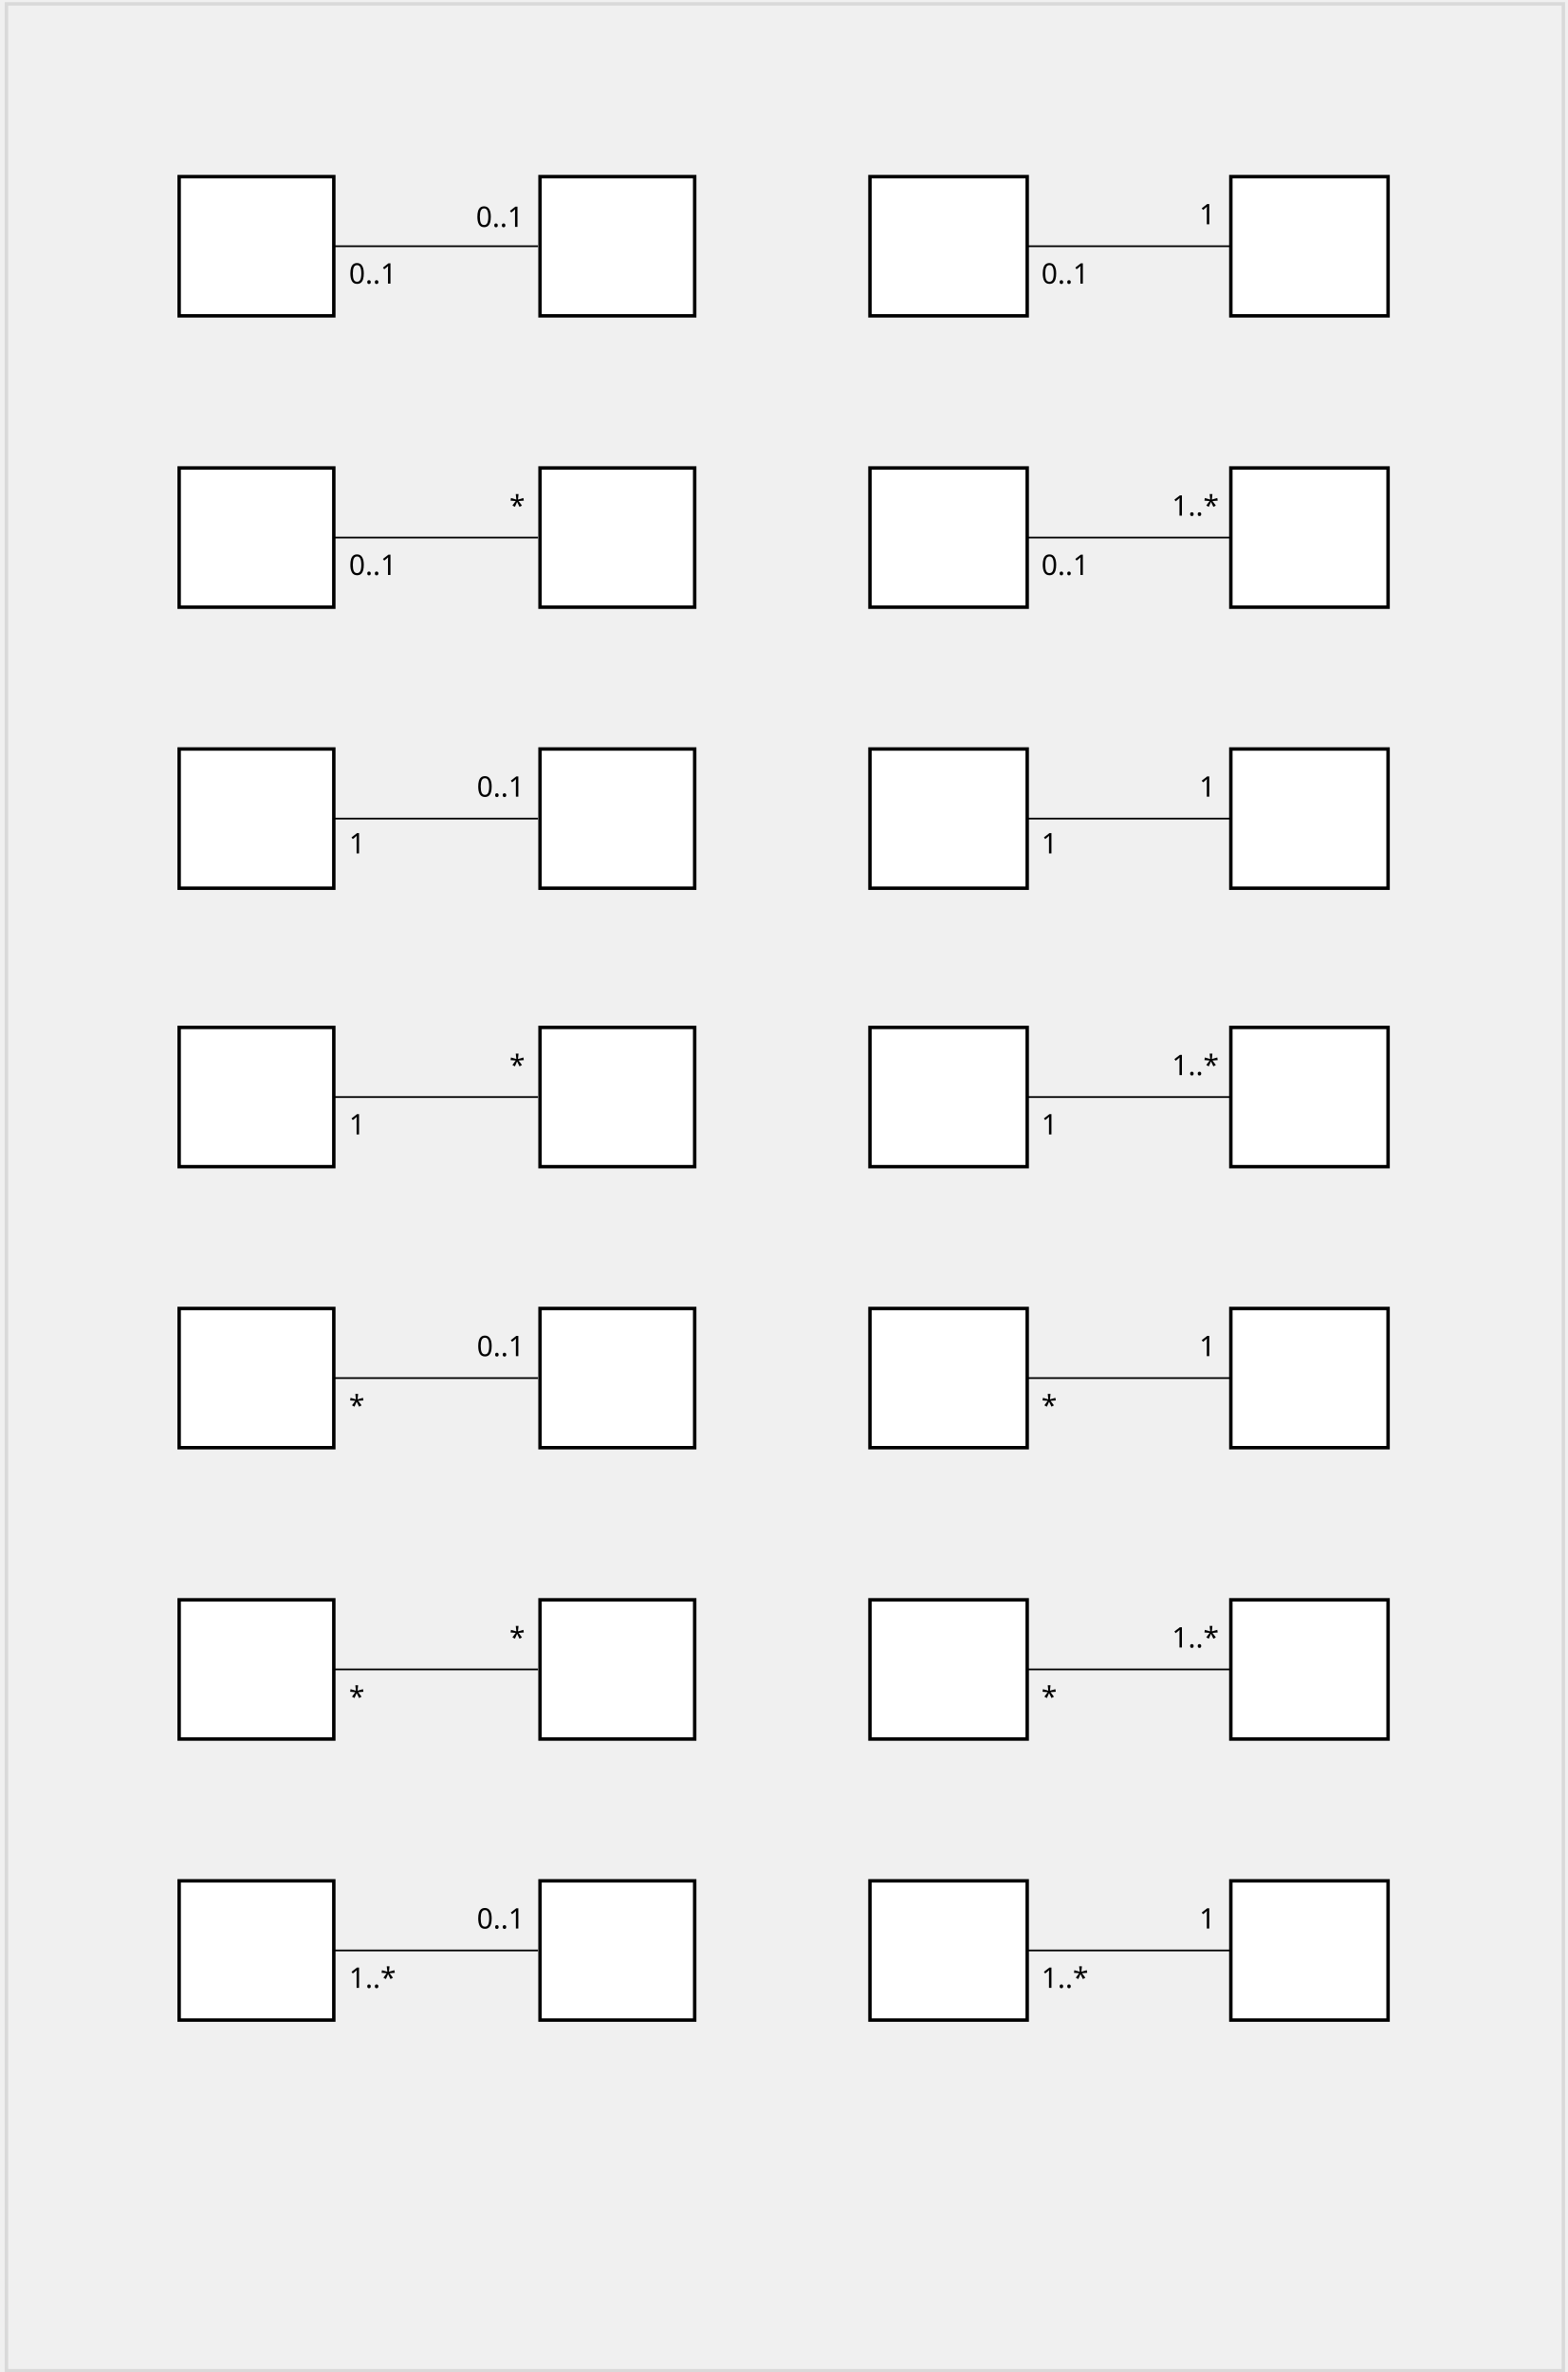
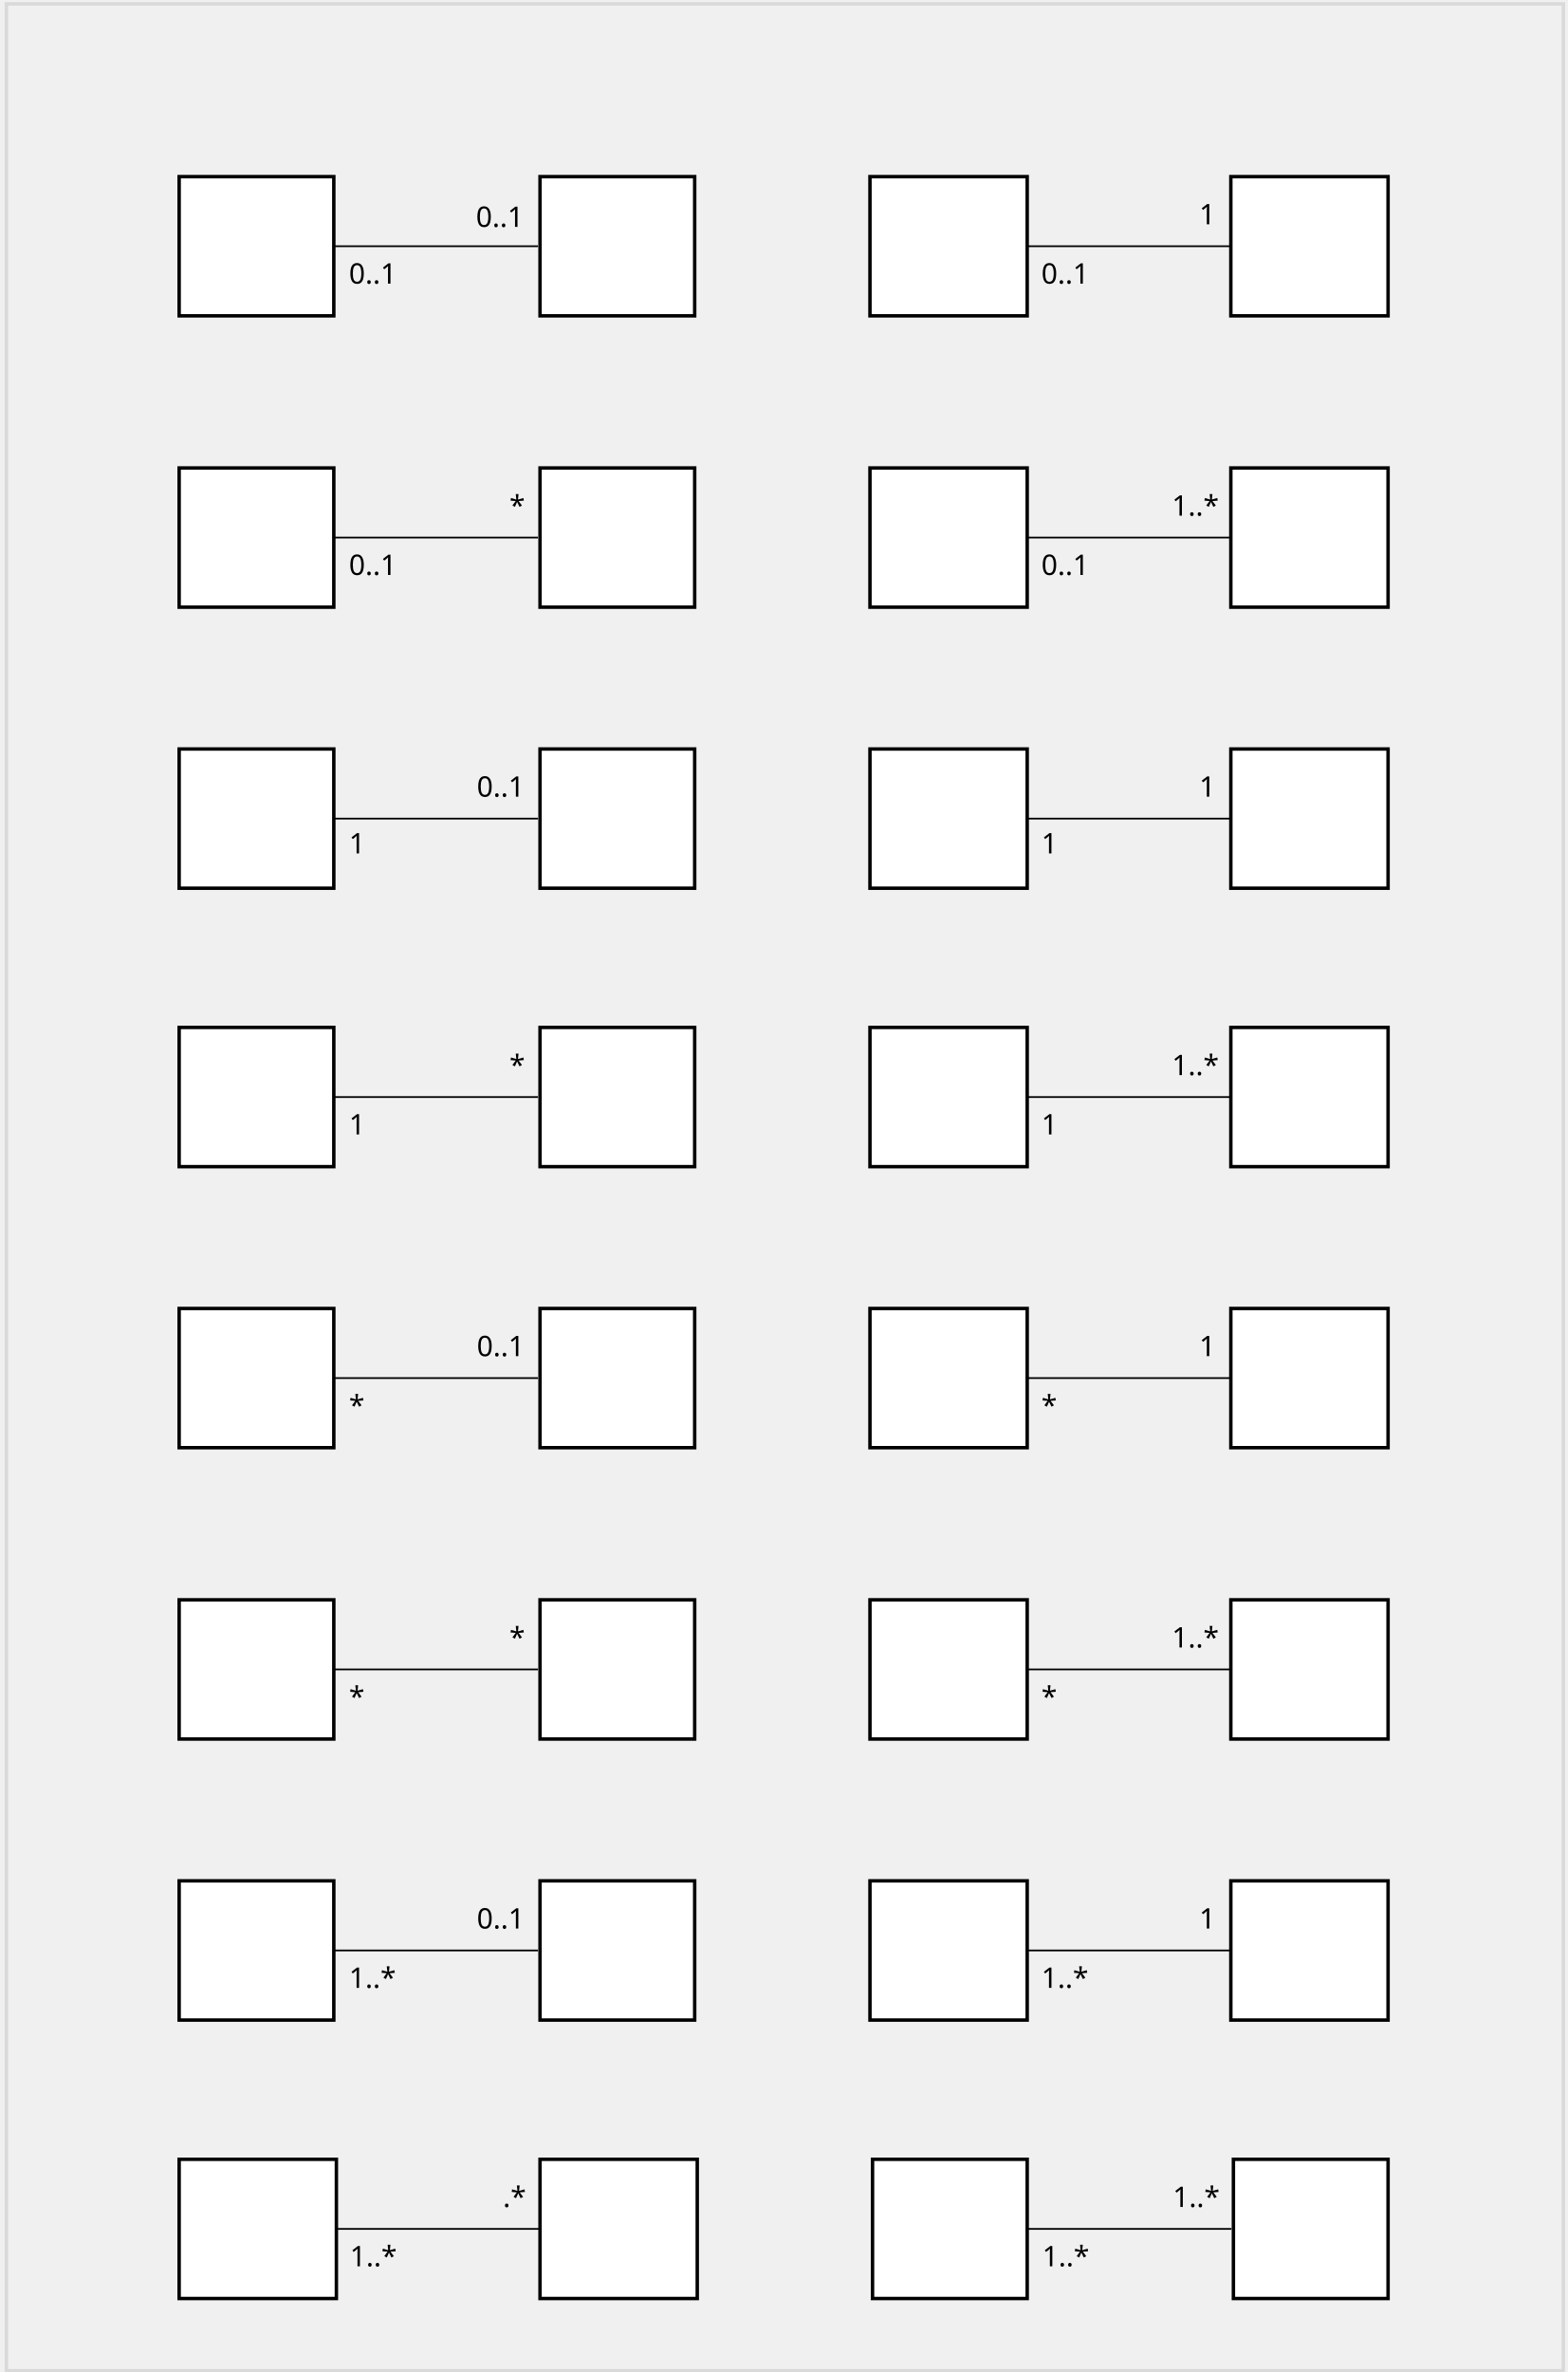
<svg xmlns="http://www.w3.org/2000/svg" width="608" height="920" overflow="hidden">
  <defs>
    <clipPath id="clip0">
      <rect x="90" y="55" width="608" height="920" />
    </clipPath>
  </defs>
  <g clip-path="url(#clip0)" transform="translate(-90 -55)">
    <rect x="92.5" y="56.5" width="604" height="918" stroke="#D9D9D9" stroke-width="1.333" stroke-miterlimit="8" fill="none" />
    <rect x="159.5" y="123.5" width="60" height="54" stroke="#000000" stroke-width="1.333" stroke-miterlimit="8" fill="#FFFFFF" />
    <rect x="299.5" y="123.5" width="60" height="54" stroke="#000000" stroke-width="1.333" stroke-miterlimit="8" fill="#FFFFFF" />
    <path d="M219.5 150.5 298.72 150.5" stroke="#000000" stroke-width="0.667" stroke-miterlimit="8" fill="none" fill-rule="evenodd" />
    <text font-family="Yu Gothic,Yu Gothic_MSFontService,sans-serif" font-weight="400" font-size="11" transform="translate(225.386 165)">0..1<tspan font-size="11" x="49.278" y="-22">0..1</tspan>
    </text>
    <rect x="427.5" y="123.5" width="61" height="54" stroke="#000000" stroke-width="1.333" stroke-miterlimit="8" fill="#FFFFFF" />
    <rect x="567.5" y="123.5" width="61" height="54" stroke="#000000" stroke-width="1.333" stroke-miterlimit="8" fill="#FFFFFF" />
    <path d="M488.5 150.5 567.72 150.5" stroke="#000000" stroke-width="0.667" stroke-miterlimit="8" fill="none" fill-rule="evenodd" />
    <text font-family="Yu Gothic,Yu Gothic_MSFontService,sans-serif" font-weight="400" font-size="11" transform="translate(494 165)">0..1<tspan font-size="11" x="61.225" y="-23">1</tspan>
    </text>
    <rect x="159.5" y="236.5" width="60" height="54" stroke="#000000" stroke-width="1.333" stroke-miterlimit="8" fill="#FFFFFF" />
    <rect x="299.5" y="236.5" width="60" height="54" stroke="#000000" stroke-width="1.333" stroke-miterlimit="8" fill="#FFFFFF" />
    <path d="M219.5 263.5 298.72 263.5" stroke="#000000" stroke-width="0.667" stroke-miterlimit="8" fill="none" fill-rule="evenodd" />
    <text font-family="Yu Gothic,Yu Gothic_MSFontService,sans-serif" font-weight="400" font-size="11" transform="translate(225.386 278)">0..1<tspan font-size="11" x="62.235" y="-23">*</tspan>
    </text>
    <rect x="427.5" y="236.5" width="61" height="54" stroke="#000000" stroke-width="1.333" stroke-miterlimit="8" fill="#FFFFFF" />
    <rect x="567.5" y="236.5" width="61" height="54" stroke="#000000" stroke-width="1.333" stroke-miterlimit="8" fill="#FFFFFF" />
    <path d="M488.5 263.5 567.72 263.5" stroke="#000000" stroke-width="0.667" stroke-miterlimit="8" fill="none" fill-rule="evenodd" />
    <text font-family="Yu Gothic,Yu Gothic_MSFontService,sans-serif" font-weight="400" font-size="11" transform="translate(494 278)">0..1<tspan font-size="11" x="50.621" y="-23">1..*</tspan>
    </text>
    <rect x="159.5" y="345.5" width="60" height="54" stroke="#000000" stroke-width="1.333" stroke-miterlimit="8" fill="#FFFFFF" />
    <rect x="299.5" y="345.5" width="60" height="54" stroke="#000000" stroke-width="1.333" stroke-miterlimit="8" fill="#FFFFFF" />
    <path d="M219.5 372.5 298.72 372.5" stroke="#000000" stroke-width="0.667" stroke-miterlimit="8" fill="none" fill-rule="evenodd" />
    <text font-family="Yu Gothic,Yu Gothic_MSFontService,sans-serif" font-weight="400" font-size="11" transform="translate(225.386 386)">1<tspan font-size="11" x="49.611" y="-22">0..1</tspan>
    </text>
    <rect x="427.5" y="345.5" width="61" height="54" stroke="#000000" stroke-width="1.333" stroke-miterlimit="8" fill="#FFFFFF" />
    <rect x="567.5" y="345.5" width="61" height="54" stroke="#000000" stroke-width="1.333" stroke-miterlimit="8" fill="#FFFFFF" />
    <path d="M488.5 372.5 567.72 372.5" stroke="#000000" stroke-width="0.667" stroke-miterlimit="8" fill="none" fill-rule="evenodd" />
    <text font-family="Yu Gothic,Yu Gothic_MSFontService,sans-serif" font-weight="400" font-size="11" transform="translate(494 386)">1<tspan font-size="11" x="61.225" y="-22">1</tspan>
    </text>
    <rect x="159.5" y="453.5" width="60" height="54" stroke="#000000" stroke-width="1.333" stroke-miterlimit="8" fill="#FFFFFF" />
    <rect x="299.5" y="453.5" width="60" height="54" stroke="#000000" stroke-width="1.333" stroke-miterlimit="8" fill="#FFFFFF" />
    <path d="M219.5 480.5 298.72 480.5" stroke="#000000" stroke-width="0.667" stroke-miterlimit="8" fill="none" fill-rule="evenodd" />
    <text font-family="Yu Gothic,Yu Gothic_MSFontService,sans-serif" font-weight="400" font-size="11" transform="translate(225.386 495)">1<tspan font-size="11" x="62.235" y="-23">*</tspan>
    </text>
    <rect x="427.5" y="453.5" width="61" height="54" stroke="#000000" stroke-width="1.333" stroke-miterlimit="8" fill="#FFFFFF" />
    <rect x="567.5" y="453.5" width="61" height="54" stroke="#000000" stroke-width="1.333" stroke-miterlimit="8" fill="#FFFFFF" />
    <path d="M488.5 480.5 567.72 480.5" stroke="#000000" stroke-width="0.667" stroke-miterlimit="8" fill="none" fill-rule="evenodd" />
    <text font-family="Yu Gothic,Yu Gothic_MSFontService,sans-serif" font-weight="400" font-size="11" transform="translate(494 495)">1<tspan font-size="11" x="50.621" y="-23">1..*</tspan>
    </text>
    <rect x="159.5" y="562.5" width="60" height="54" stroke="#000000" stroke-width="1.333" stroke-miterlimit="8" fill="#FFFFFF" />
    <rect x="299.5" y="562.5" width="60" height="54" stroke="#000000" stroke-width="1.333" stroke-miterlimit="8" fill="#FFFFFF" />
    <path d="M219.5 589.5 298.72 589.5" stroke="#000000" stroke-width="0.667" stroke-miterlimit="8" fill="none" fill-rule="evenodd" />
    <text font-family="Yu Gothic,Yu Gothic_MSFontService,sans-serif" font-weight="400" font-size="11" transform="translate(225.386 604)">*<tspan font-size="11" x="49.611" y="-23">0..1</tspan>
    </text>
    <rect x="427.5" y="562.5" width="61" height="54" stroke="#000000" stroke-width="1.333" stroke-miterlimit="8" fill="#FFFFFF" />
    <rect x="567.5" y="562.5" width="61" height="54" stroke="#000000" stroke-width="1.333" stroke-miterlimit="8" fill="#FFFFFF" />
    <path d="M488.5 589.5 567.72 589.5" stroke="#000000" stroke-width="0.667" stroke-miterlimit="8" fill="none" fill-rule="evenodd" />
    <text font-family="Yu Gothic,Yu Gothic_MSFontService,sans-serif" font-weight="400" font-size="11" transform="translate(494 604)">*<tspan font-size="11" x="61.225" y="-23">1</tspan>
    </text>
    <rect x="159.5" y="675.5" width="60" height="54" stroke="#000000" stroke-width="1.333" stroke-miterlimit="8" fill="#FFFFFF" />
    <rect x="299.5" y="675.5" width="60" height="54" stroke="#000000" stroke-width="1.333" stroke-miterlimit="8" fill="#FFFFFF" />
    <path d="M219.5 702.5 298.72 702.5" stroke="#000000" stroke-width="0.667" stroke-miterlimit="8" fill="none" fill-rule="evenodd" />
    <text font-family="Yu Gothic,Yu Gothic_MSFontService,sans-serif" font-weight="400" font-size="11" transform="translate(225.386 717)">*<tspan font-size="11" x="62.235" y="-23">*</tspan>
    </text>
    <rect x="427.5" y="675.5" width="61" height="54" stroke="#000000" stroke-width="1.333" stroke-miterlimit="8" fill="#FFFFFF" />
    <rect x="567.5" y="675.5" width="61" height="54" stroke="#000000" stroke-width="1.333" stroke-miterlimit="8" fill="#FFFFFF" />
    <path d="M488.5 702.5 567.72 702.5" stroke="#000000" stroke-width="0.667" stroke-miterlimit="8" fill="none" fill-rule="evenodd" />
    <text font-family="Yu Gothic,Yu Gothic_MSFontService,sans-serif" font-weight="400" font-size="11" transform="translate(494 717)">*<tspan font-size="11" x="50.621" y="-23">1..*</tspan>
    </text>
    <rect x="159.5" y="784.5" width="60" height="54" stroke="#000000" stroke-width="1.333" stroke-miterlimit="8" fill="#FFFFFF" />
    <rect x="299.5" y="784.5" width="60" height="54" stroke="#000000" stroke-width="1.333" stroke-miterlimit="8" fill="#FFFFFF" />
    <path d="M219.5 811.5 298.72 811.5" stroke="#000000" stroke-width="0.667" stroke-miterlimit="8" fill="none" fill-rule="evenodd" />
    <text font-family="Yu Gothic,Yu Gothic_MSFontService,sans-serif" font-weight="400" font-size="11" transform="translate(225.386 826)">1..*<tspan font-size="11" x="49.611" y="-23">0..1</tspan>
    </text>
    <rect x="427.5" y="784.5" width="61" height="54" stroke="#000000" stroke-width="1.333" stroke-miterlimit="8" fill="#FFFFFF" />
    <rect x="567.5" y="784.5" width="61" height="54" stroke="#000000" stroke-width="1.333" stroke-miterlimit="8" fill="#FFFFFF" />
    <path d="M488.5 811.5 567.72 811.5" stroke="#000000" stroke-width="0.667" stroke-miterlimit="8" fill="none" fill-rule="evenodd" />
    <text font-family="Yu Gothic,Yu Gothic_MSFontService,sans-serif" font-weight="400" font-size="11" transform="translate(494 826)">1..*<tspan font-size="11" x="61.225" y="-23">1</tspan>
    </text>
+     <rect x="159.5" y="892.5" width="61" height="54" stroke="#000000" stroke-width="1.333" stroke-miterlimit="8" fill="#FFFFFF" />
+     <rect x="299.5" y="892.5" width="61" height="54" stroke="#000000" stroke-width="1.333" stroke-miterlimit="8" fill="#FFFFFF" />
+     <path d="M220.5 919.5 299.72 919.5" stroke="#000000" stroke-width="0.667" stroke-miterlimit="8" fill="none" fill-rule="evenodd" />
+     <text font-family="Yu Gothic,Yu Gothic_MSFontService,sans-serif" font-weight="400" font-size="11" transform="translate(225.73 934)">1..*<tspan font-size="11" x="59.374" y="-23">.*</tspan>
+     </text>
+     <rect x="428.5" y="892.5" width="60" height="54" stroke="#000000" stroke-width="1.333" stroke-miterlimit="8" fill="#FFFFFF" />
+     <rect x="568.5" y="892.5" width="60" height="54" stroke="#000000" stroke-width="1.333" stroke-miterlimit="8" fill="#FFFFFF" />
+     <path d="M488.5 919.5 567.72 919.5" stroke="#000000" stroke-width="0.667" stroke-miterlimit="8" fill="none" fill-rule="evenodd" />
+     <text font-family="Yu Gothic,Yu Gothic_MSFontService,sans-serif" font-weight="400" font-size="11" transform="translate(494.343 934)">1..*<tspan font-size="11" x="50.621" y="-23">1..*</tspan>
+     </text>
  </g>
</svg>
